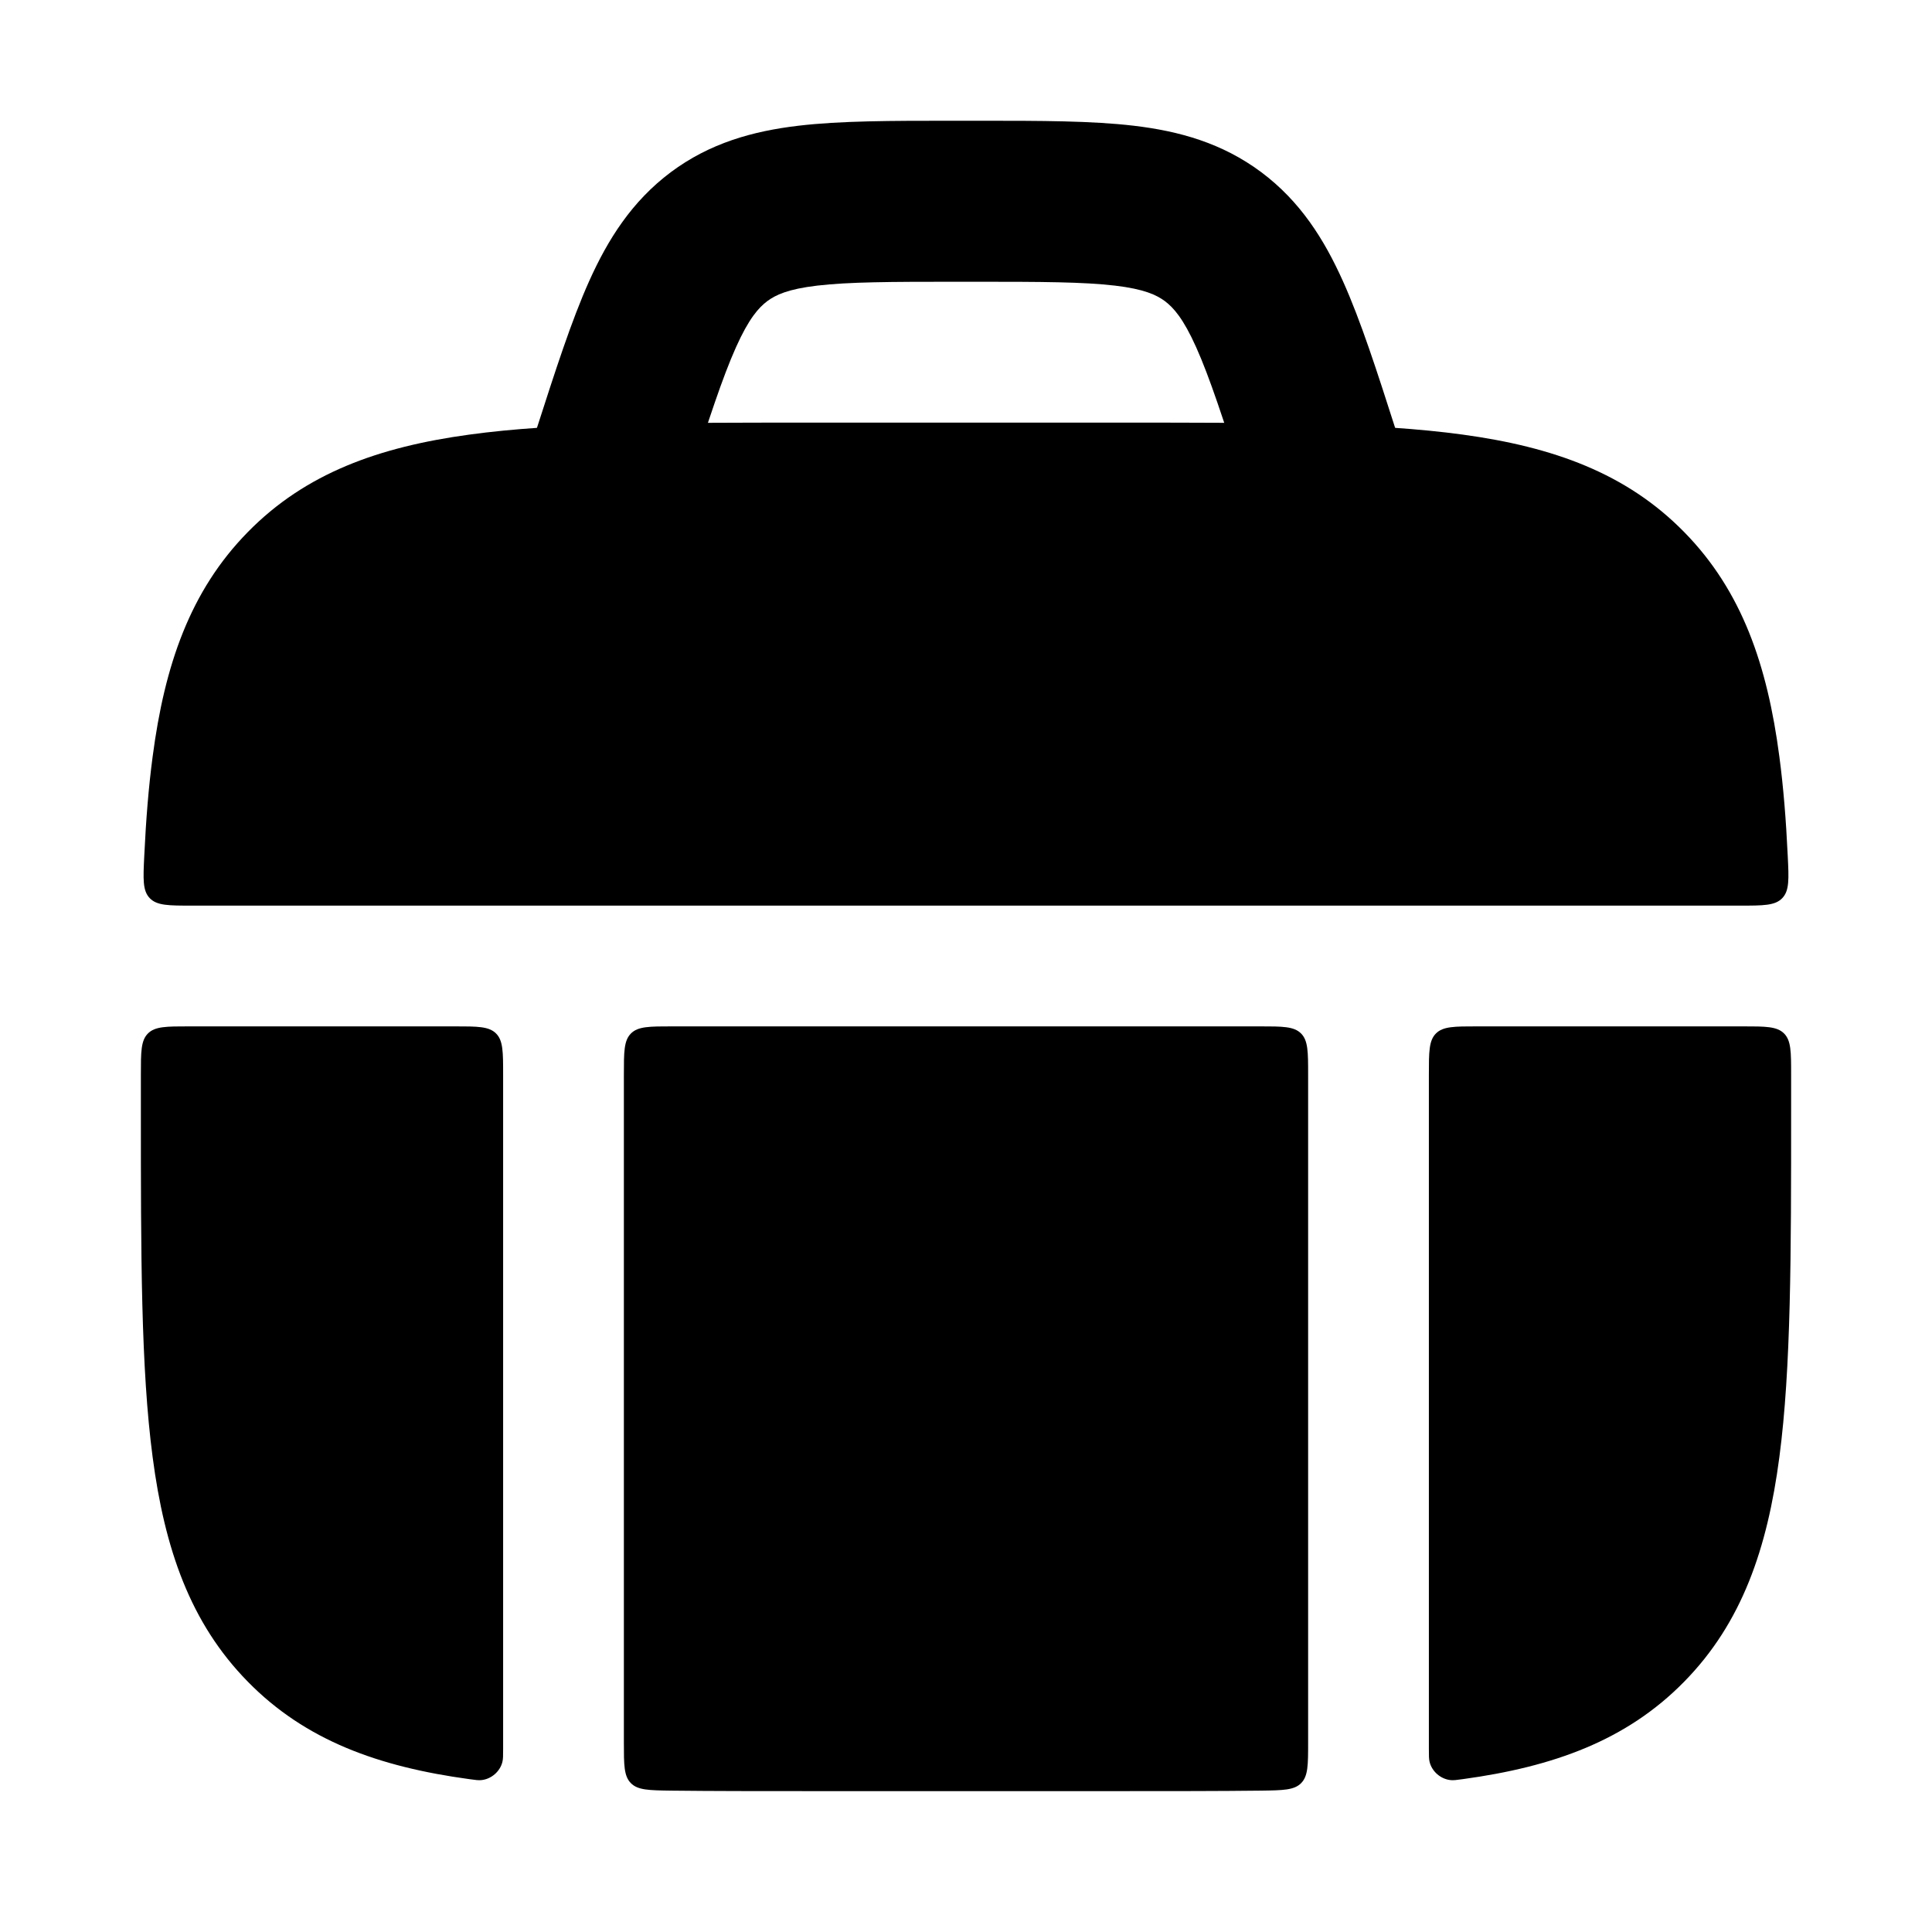
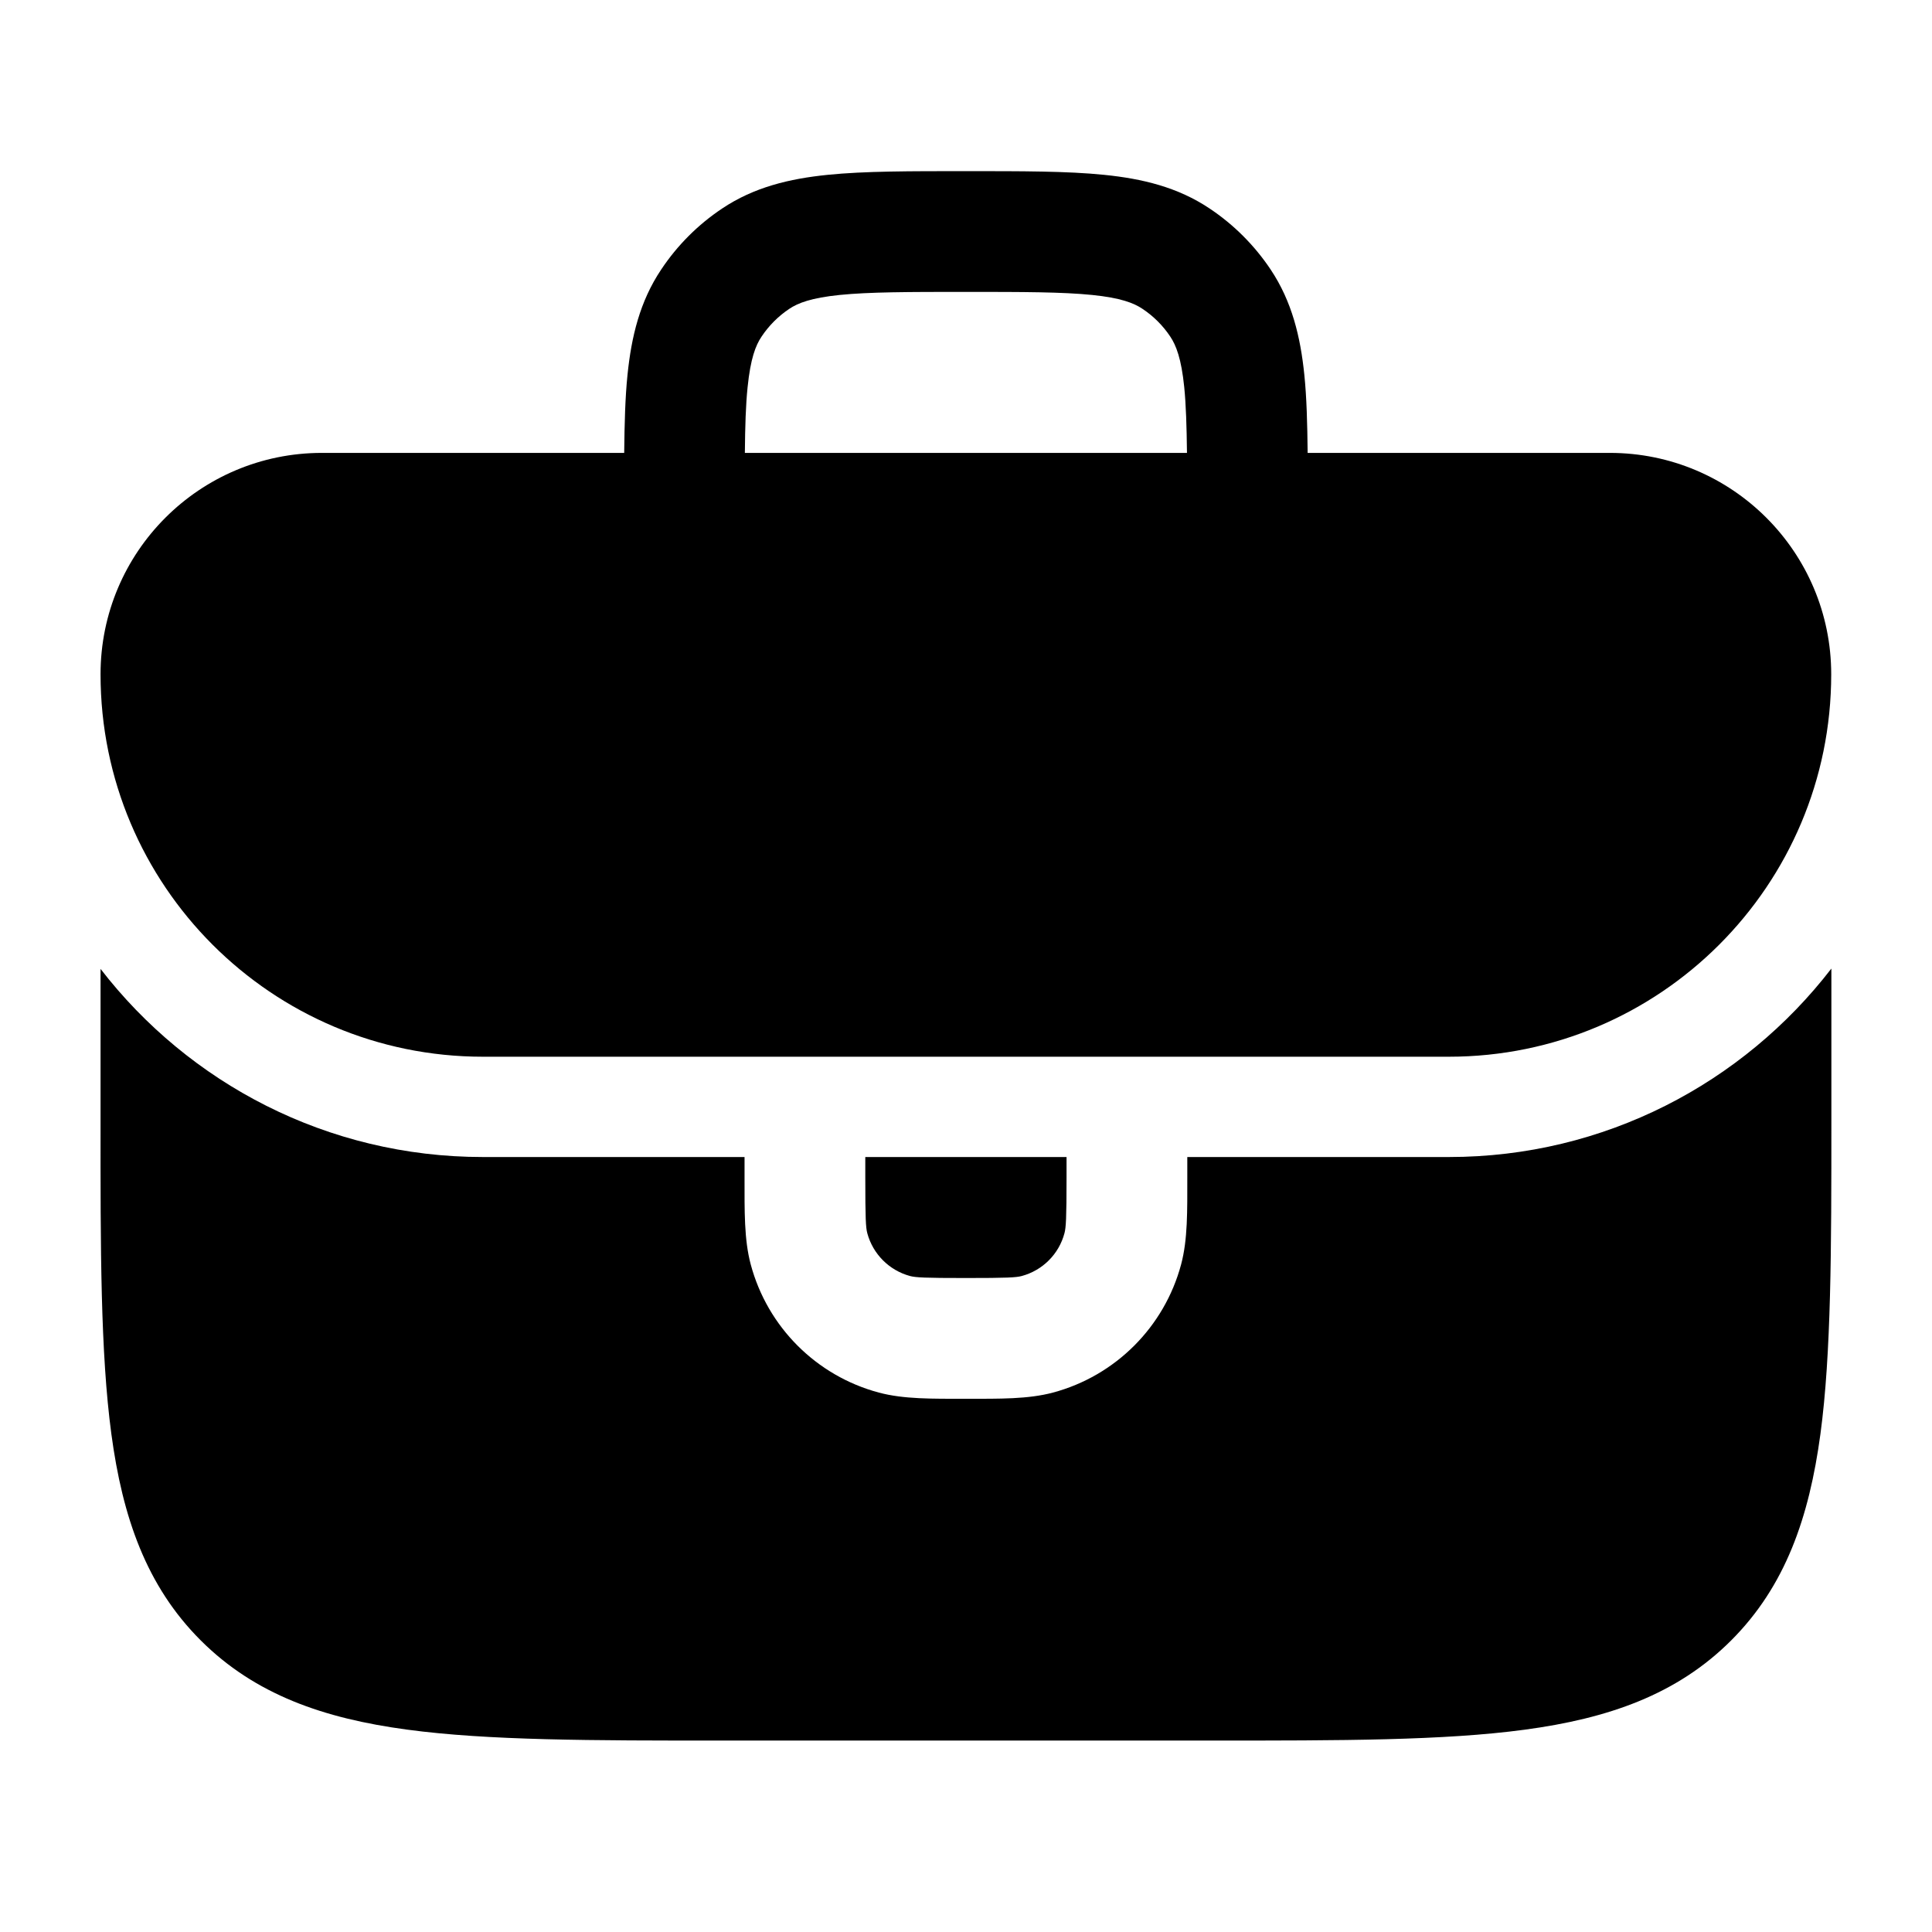
<svg xmlns="http://www.w3.org/2000/svg" width="24" height="24" viewBox="0 0 24 24" fill="none" color="currentColor">
-   <path d="M13.957 5.25H10.043C8.3 5.25 6.914 5.25 5.829 5.399C4.708 5.552 3.796 5.877 3.078 6.61C2.361 7.34 2.045 8.264 1.896 9.4C1.846 9.775 1.813 10.186 1.792 10.634C1.778 10.921 1.771 11.064 1.86 11.157C1.949 11.25 2.094 11.25 2.386 11.25H21.614C21.906 11.25 22.052 11.25 22.14 11.157C22.229 11.064 22.222 10.921 22.208 10.634C22.187 10.186 22.154 9.775 22.104 9.4C21.955 8.264 21.639 7.34 20.922 6.61C20.204 5.877 19.292 5.552 18.172 5.399C17.086 5.25 15.7 5.25 13.957 5.25Z" fill="currentColor" />
-   <path d="M22.25 13.348C22.25 13.066 22.25 12.926 22.162 12.838C22.074 12.75 21.933 12.75 21.651 12.75H18.35C18.067 12.75 17.926 12.75 17.838 12.838C17.75 12.926 17.75 13.067 17.75 13.35V21.726C17.75 21.81 17.75 21.851 17.759 21.887C17.788 22.006 17.896 22.1 18.019 22.113C18.055 22.117 18.094 22.112 18.172 22.101C19.292 21.948 20.204 21.623 20.922 20.89C21.639 20.16 21.955 19.236 22.104 18.1C22.25 16.996 22.25 15.585 22.25 13.805V13.695C22.25 13.578 22.25 13.462 22.25 13.348Z" fill="currentColor" />
-   <path d="M15.665 22.244C15.94 22.24 16.077 22.238 16.163 22.151C16.25 22.063 16.25 21.925 16.25 21.648V13.35C16.25 13.067 16.25 12.926 16.162 12.838C16.074 12.75 15.933 12.75 15.65 12.75H8.35C8.067 12.75 7.926 12.75 7.838 12.838C7.75 12.926 7.75 13.067 7.75 13.35V21.648C7.75 21.925 7.75 22.063 7.837 22.151C7.923 22.238 8.06 22.24 8.335 22.244C8.862 22.25 9.43 22.25 10.043 22.25H13.957C14.57 22.25 15.138 22.25 15.665 22.244Z" fill="currentColor" />
-   <path d="M5.829 22.101C5.906 22.112 5.945 22.117 5.981 22.113C6.104 22.1 6.212 22.006 6.241 21.887C6.25 21.851 6.25 21.81 6.25 21.726V13.35C6.25 13.067 6.25 12.926 6.162 12.838C6.074 12.75 5.933 12.75 5.65 12.75H2.349C2.067 12.75 1.926 12.75 1.838 12.838C1.75 12.926 1.75 13.066 1.75 13.348C1.75 13.462 1.75 13.578 1.75 13.695V13.805C1.75 15.585 1.75 16.996 1.896 18.1C2.045 19.236 2.361 20.16 3.078 20.89C3.796 21.623 4.708 21.948 5.829 22.101Z" fill="currentColor" />
-   <path fill-rule="evenodd" clip-rule="evenodd" d="M11.814 1.5C11.939 1.5 12.064 1.5 12.188 1.5C12.923 1.5 13.56 1.5 14.085 1.562C14.65 1.629 15.183 1.777 15.668 2.139C16.151 2.5 16.448 2.97 16.683 3.494C16.904 3.985 17.104 4.607 17.337 5.334L17.453 5.694L15.549 6.306L15.45 5.997C15.195 5.205 15.028 4.69 14.859 4.313C14.699 3.956 14.578 3.822 14.471 3.741C14.367 3.664 14.214 3.591 13.85 3.548C13.457 3.502 12.939 3.5 12.132 3.5H11.869C11.063 3.5 10.545 3.502 10.152 3.548C9.787 3.591 9.635 3.664 9.531 3.741C9.424 3.822 9.303 3.956 9.143 4.313C8.974 4.69 8.807 5.205 8.552 5.997L8.453 6.306L6.549 5.694C6.587 5.574 6.626 5.454 6.664 5.334C6.898 4.607 7.098 3.985 7.318 3.494C7.553 2.97 7.851 2.5 8.333 2.139C8.818 1.777 9.352 1.629 9.917 1.562C10.441 1.5 11.079 1.5 11.814 1.5Z" fill="currentColor" />
+   <path d="M22.75 13.923C22.75 15.528 22.749 16.809 22.614 17.814C22.474 18.849 22.18 19.703 21.505 20.378C20.83 21.053 19.975 21.348 18.939 21.487C17.936 21.622 16.656 21.622 15.053 21.622H8.971C7.356 21.622 6.066 21.622 5.057 21.486C4.021 21.347 3.167 21.051 2.492 20.376C1.817 19.701 1.522 18.847 1.383 17.811C1.248 16.804 1.248 15.52 1.249 13.909V12.036C2.346 13.457 4.065 14.373 5.999 14.373H9.249V14.626C9.249 15.043 9.243 15.398 9.326 15.708C9.534 16.484 10.14 17.091 10.917 17.299C11.227 17.382 11.582 17.376 11.999 17.376C12.415 17.376 12.771 17.382 13.081 17.299C13.857 17.091 14.464 16.484 14.672 15.708C14.755 15.398 14.749 15.043 14.749 14.626V14.373H17.998C19.933 14.373 21.653 13.455 22.75 12.032V13.923ZM13.249 14.626C13.249 15.139 13.242 15.249 13.223 15.32C13.154 15.579 12.952 15.781 12.693 15.851C12.622 15.87 12.512 15.876 11.999 15.876C11.486 15.876 11.376 15.87 11.304 15.851C11.046 15.781 10.844 15.579 10.774 15.32C10.755 15.249 10.749 15.139 10.749 14.626V14.373H13.249V14.626ZM11.999 2.126C12.685 2.126 13.257 2.125 13.717 2.172C14.191 2.22 14.63 2.325 15.026 2.59C15.326 2.79 15.584 3.048 15.785 3.349C16.049 3.745 16.155 4.184 16.203 4.657C16.232 4.939 16.24 5.261 16.244 5.626H19.998C21.516 5.626 22.748 6.857 22.748 8.376C22.748 10.999 20.621 13.127 17.998 13.127H5.999C3.376 13.127 1.249 10.999 1.249 8.376C1.249 6.857 2.48 5.626 3.999 5.626H7.754C7.758 5.261 7.766 4.939 7.795 4.657C7.843 4.184 7.948 3.745 8.213 3.349C8.413 3.048 8.671 2.79 8.971 2.59C9.367 2.325 9.807 2.22 10.28 2.172C10.741 2.125 11.312 2.126 11.999 2.126ZM11.999 3.626C11.281 3.626 10.799 3.627 10.431 3.664C10.077 3.7 9.913 3.764 9.804 3.837C9.668 3.928 9.551 4.045 9.46 4.182C9.387 4.29 9.323 4.454 9.287 4.809C9.264 5.03 9.256 5.294 9.253 5.626H14.745C14.741 5.294 14.733 5.03 14.711 4.809C14.675 4.454 14.61 4.29 14.538 4.182C14.447 4.045 14.33 3.928 14.193 3.837C14.085 3.764 13.921 3.7 13.566 3.664C13.199 3.627 12.717 3.626 11.999 3.626Z" fill="currentColor" />
</svg>
